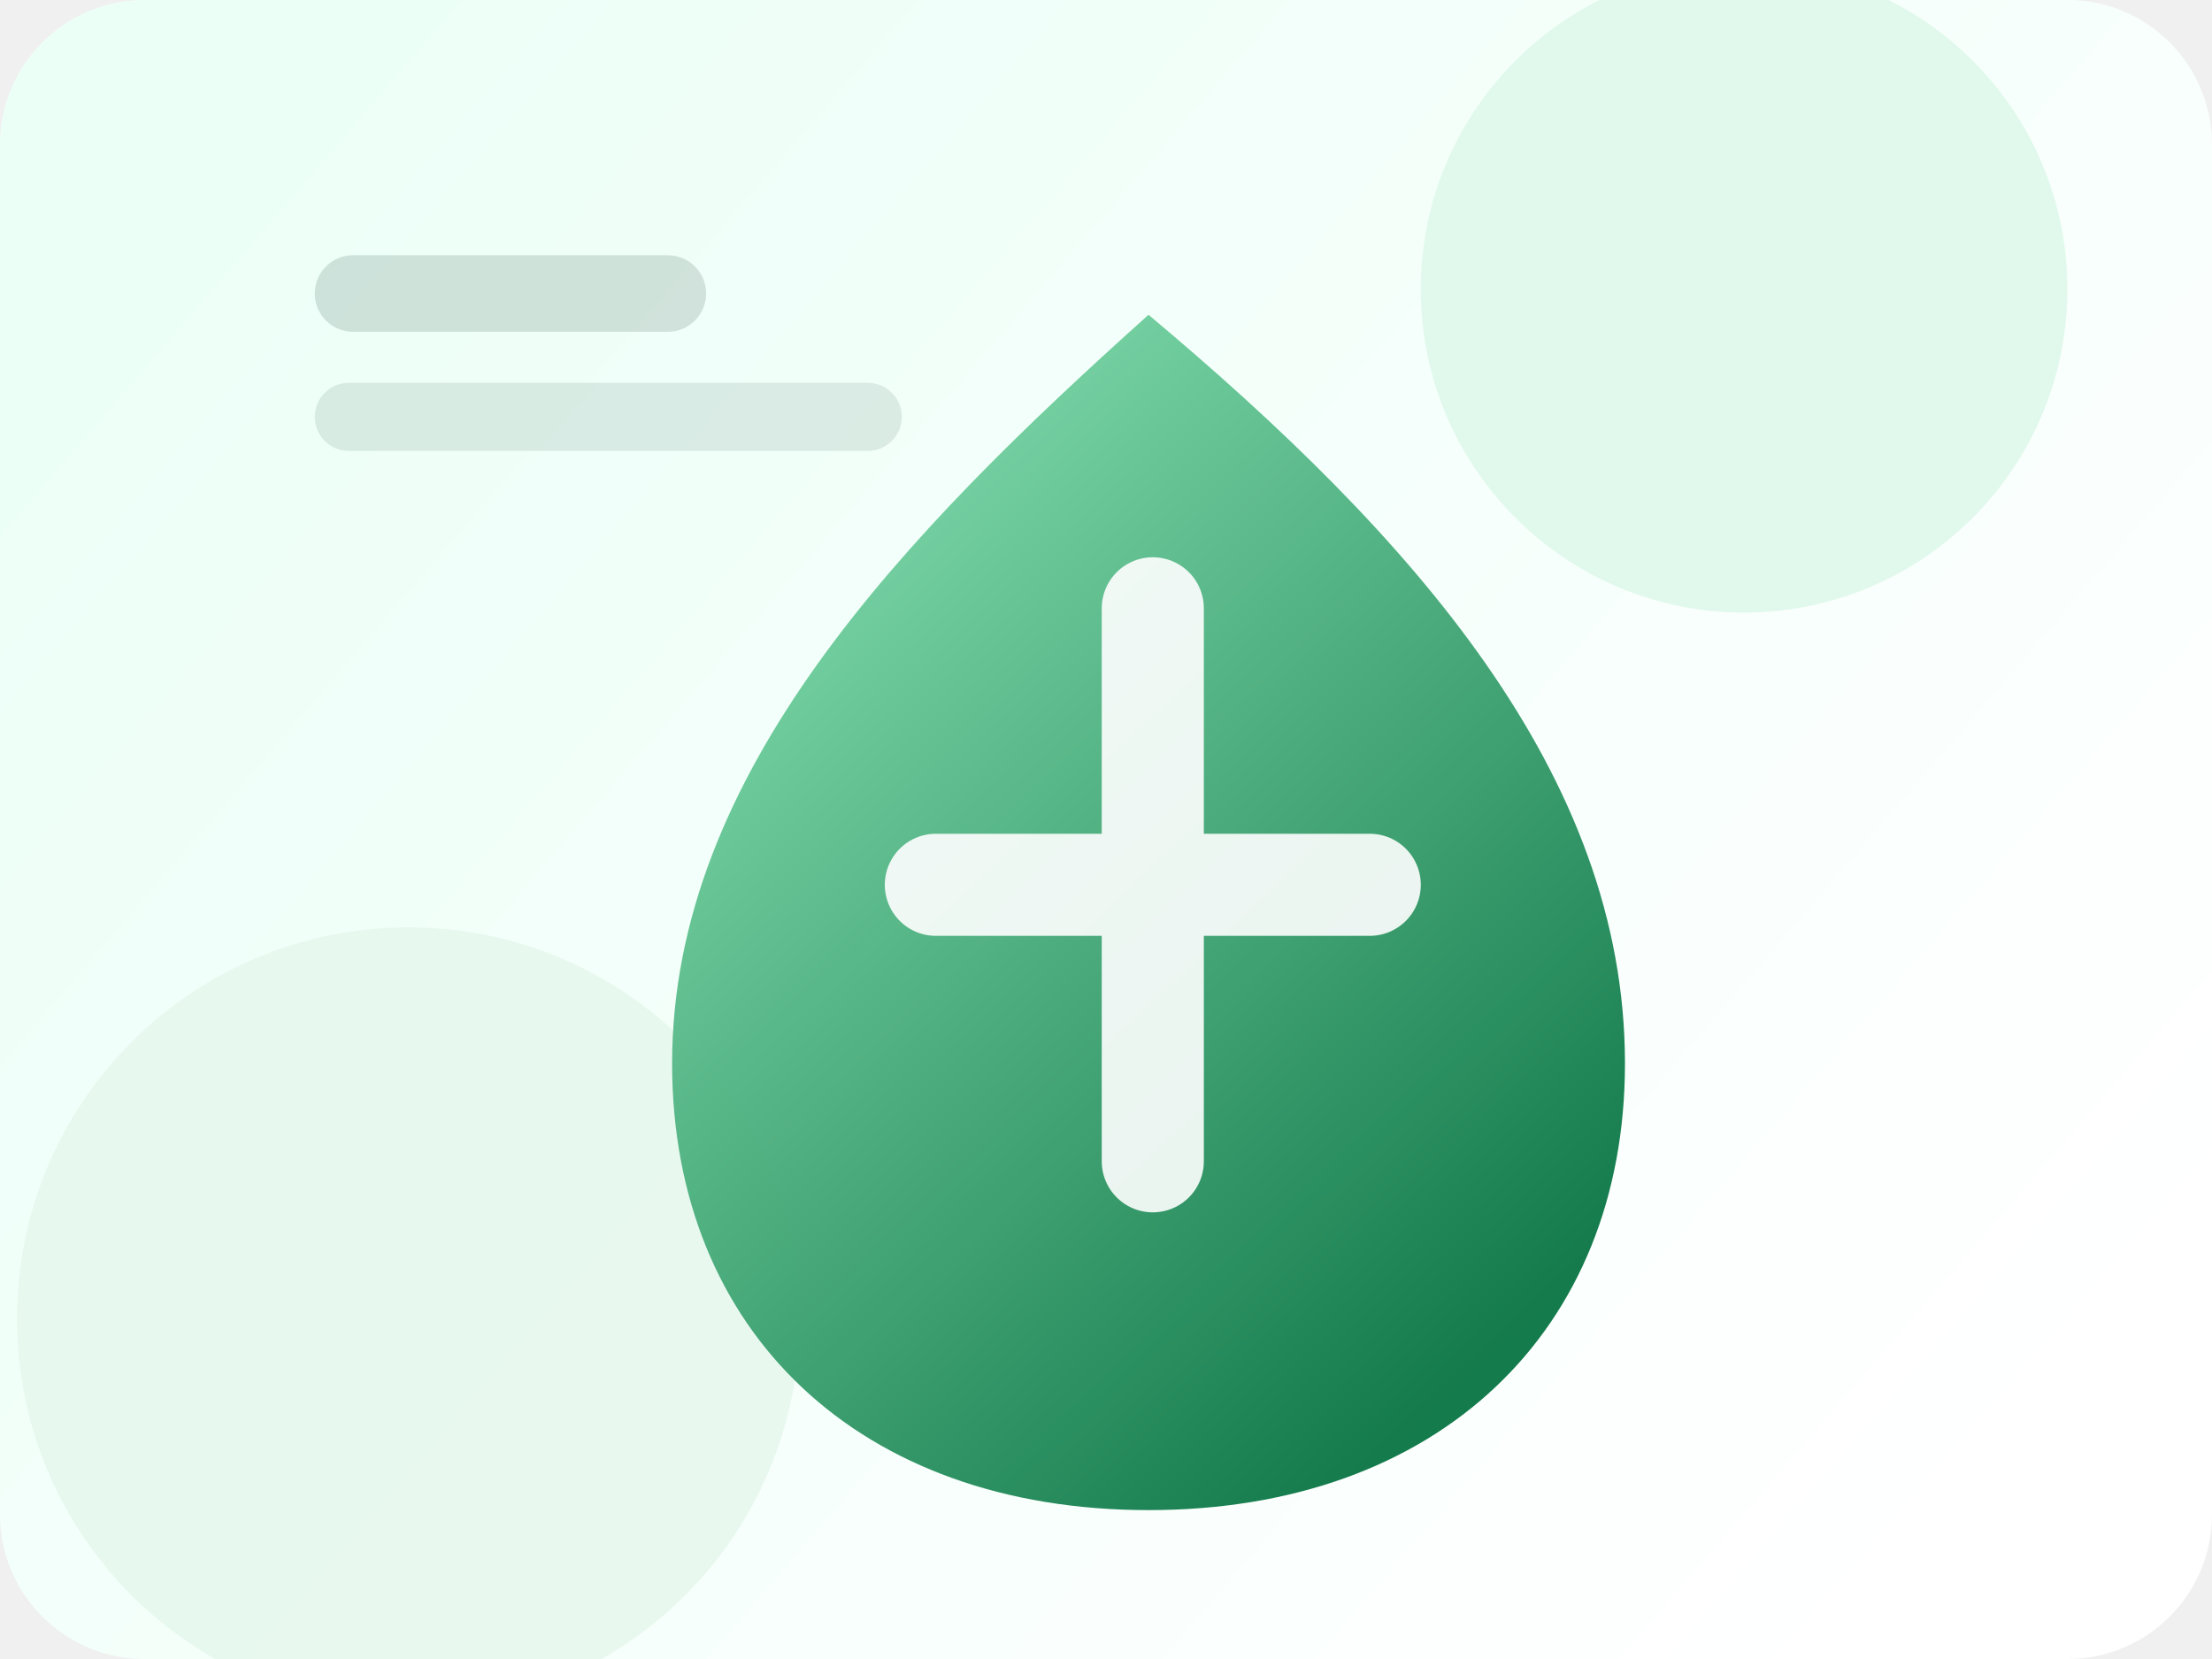
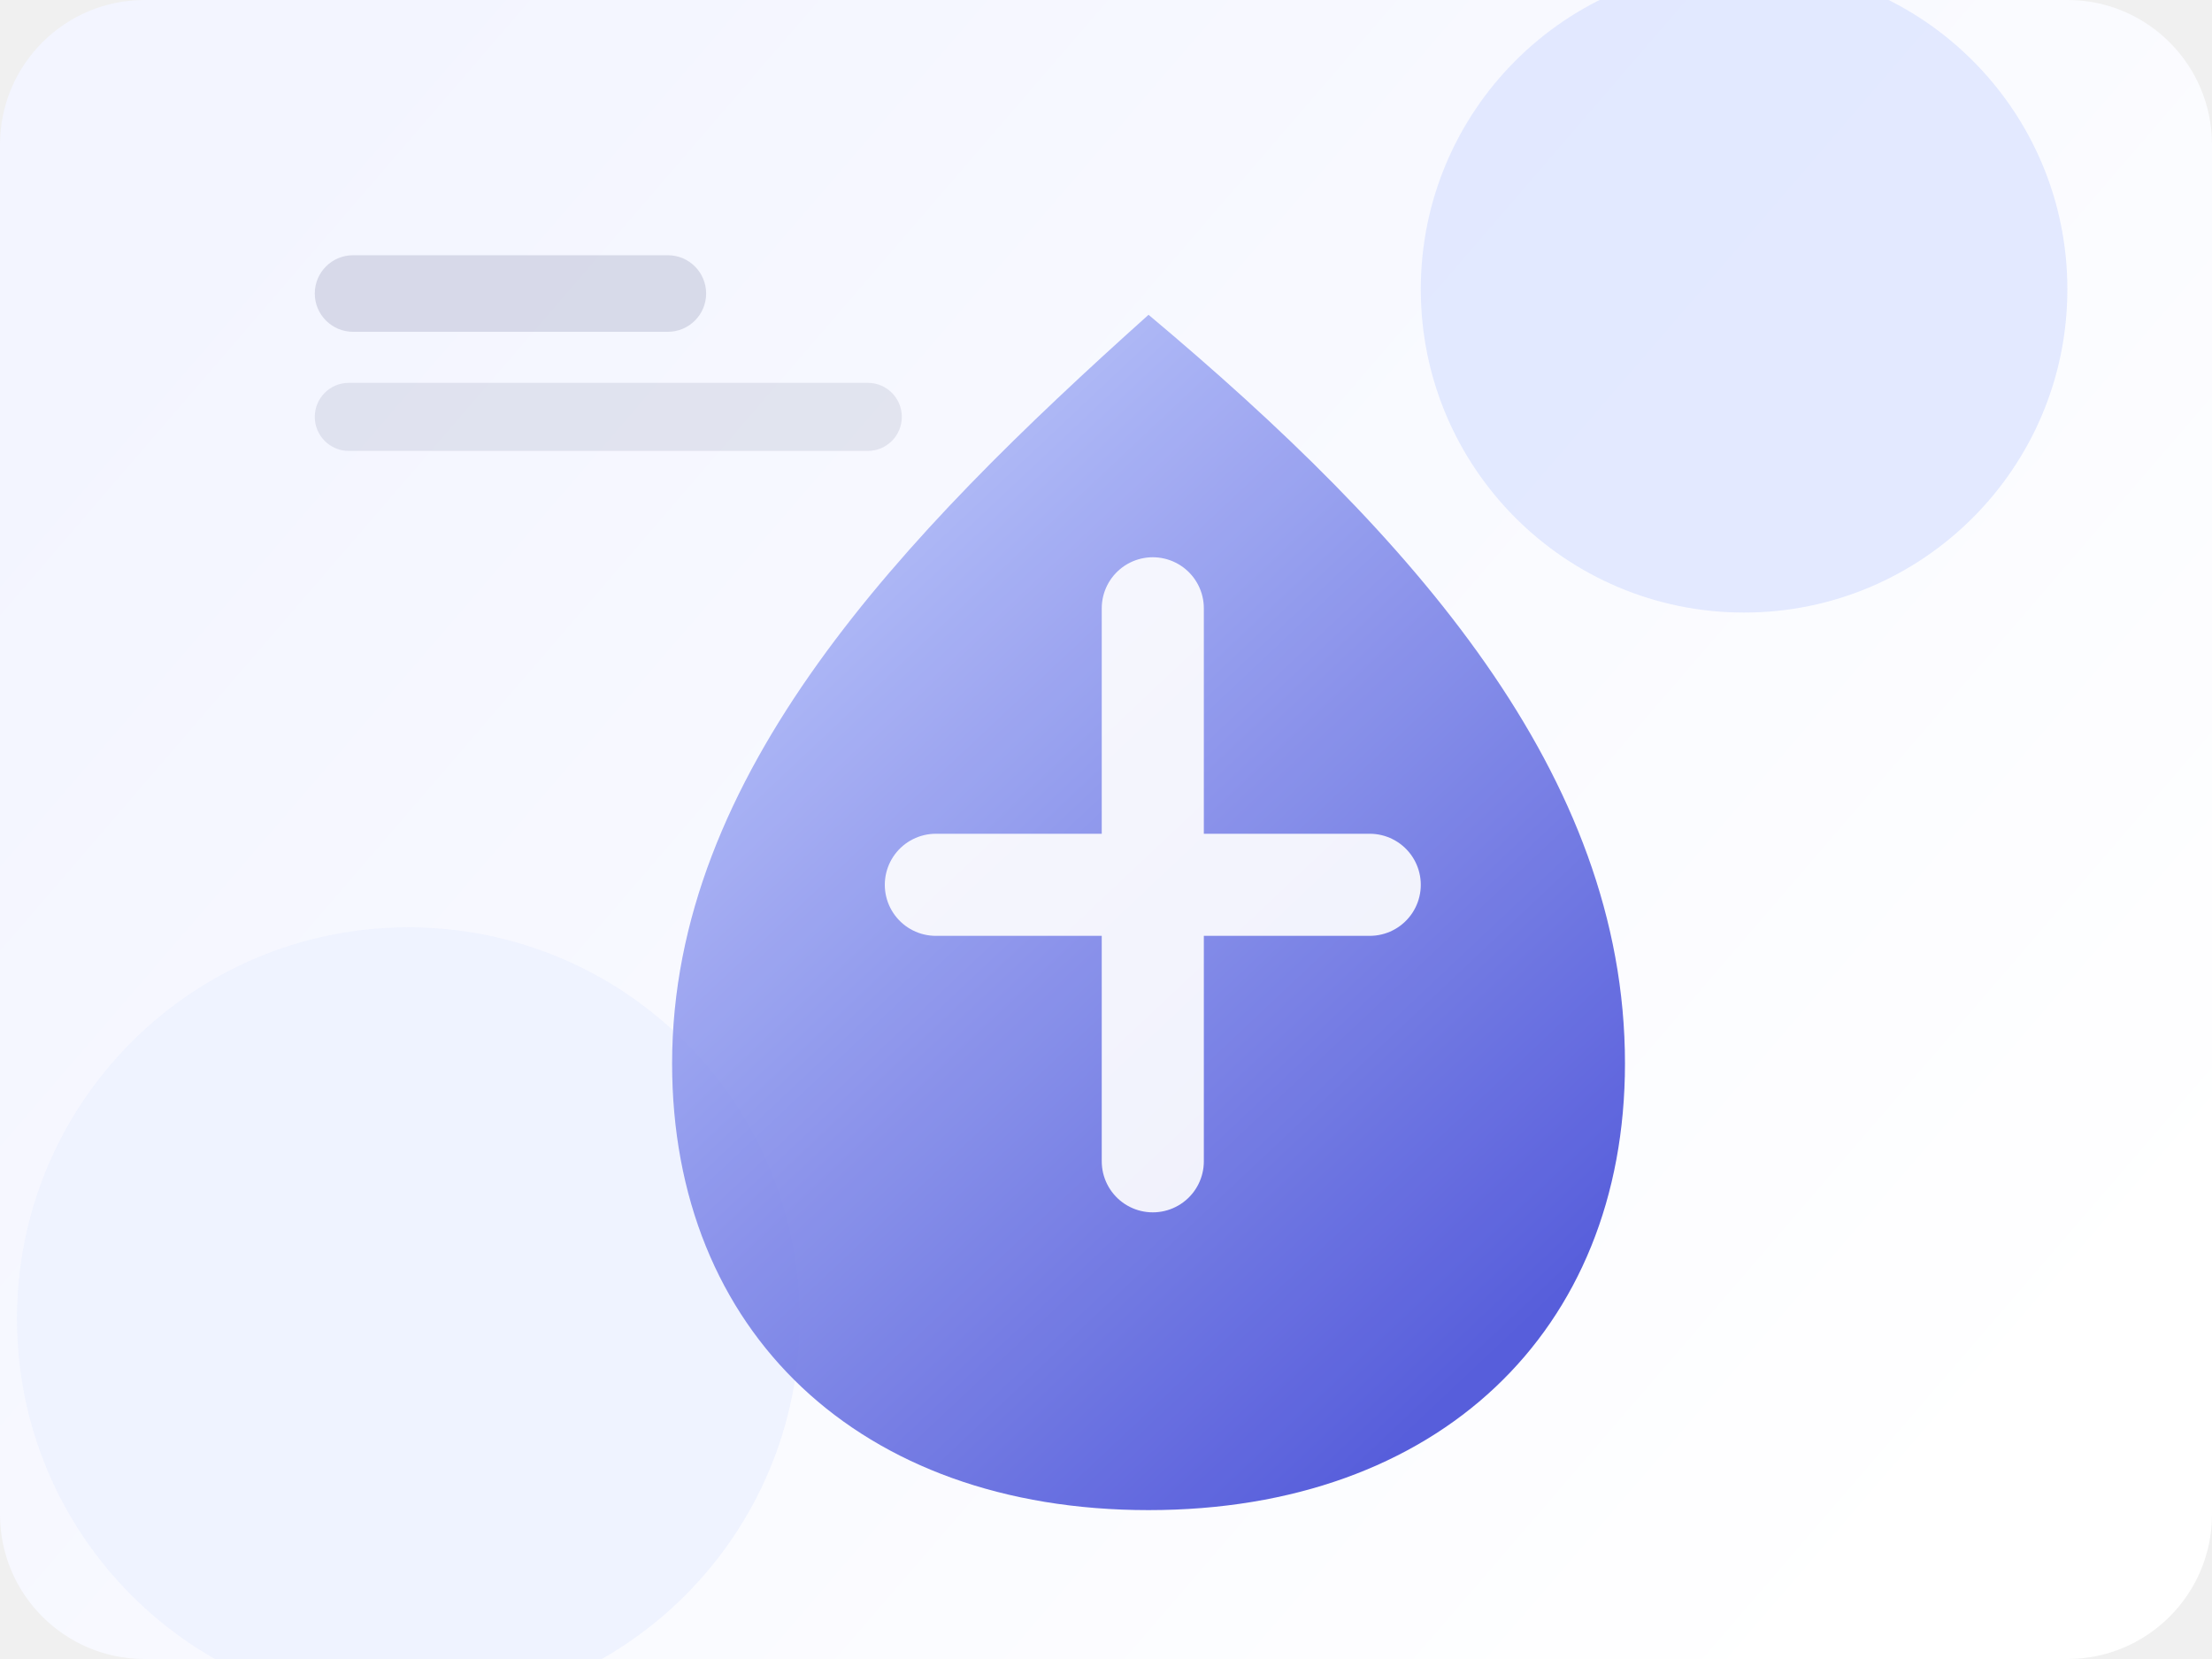
<svg xmlns="http://www.w3.org/2000/svg" viewBox="0 0 520 390" role="img" aria-label="Imagem neutra de oferta">
  <defs>
    <linearGradient id="bg" x1="70" y1="24" x2="460" y2="360" gradientUnits="userSpaceOnUse">
-       <stop stop-color="#ecfff7" />
+       <stop stop-color="#f3f5ff" />
      <stop offset="1" stop-color="#ffffff" />
    </linearGradient>
    <linearGradient id="shape" x1="154" y1="78" x2="367" y2="304" gradientUnits="userSpaceOnUse">
-       <stop stop-color="#8de8b7" />
-       <stop offset="1" stop-color="#087443" />
+       <stop stop-color="#c7d2fe" />
+       <stop offset="1" stop-color="#4f56d9" />
    </linearGradient>
  </defs>
  <rect width="520" height="390" rx="34" fill="url(#bg)" />
-   <circle cx="410" cy="68" r="76" fill="#dff8ea" opacity=".9" />
-   <circle cx="96" cy="310" r="92" fill="#e7f8ee" opacity=".95" />
+   <circle cx="410" cy="68" r="76" fill="#e0e7ff" opacity=".9" />
+   <circle cx="96" cy="310" r="92" fill="#eef2ff" opacity=".95" />
  <path d="M270 74c62 52 112 108 112 176 0 63-44 105-112 105s-112-42-112-105c0-68 54-124 112-176Z" fill="url(#shape)" opacity=".95" />
  <path d="M271 143v130M220 208h102" stroke="white" stroke-width="24" stroke-linecap="round" opacity=".9" />
-   <rect x="74" y="60" width="92" height="18" rx="9" fill="#052e1c" opacity=".14" />
-   <rect x="74" y="90" width="138" height="16" rx="8" fill="#052e1c" opacity=".10" />
+   <rect x="74" y="60" width="92" height="18" rx="9" fill="#1f245c" opacity=".14" />
+   <rect x="74" y="90" width="138" height="16" rx="8" fill="#1f245c" opacity=".10" />
</svg>
